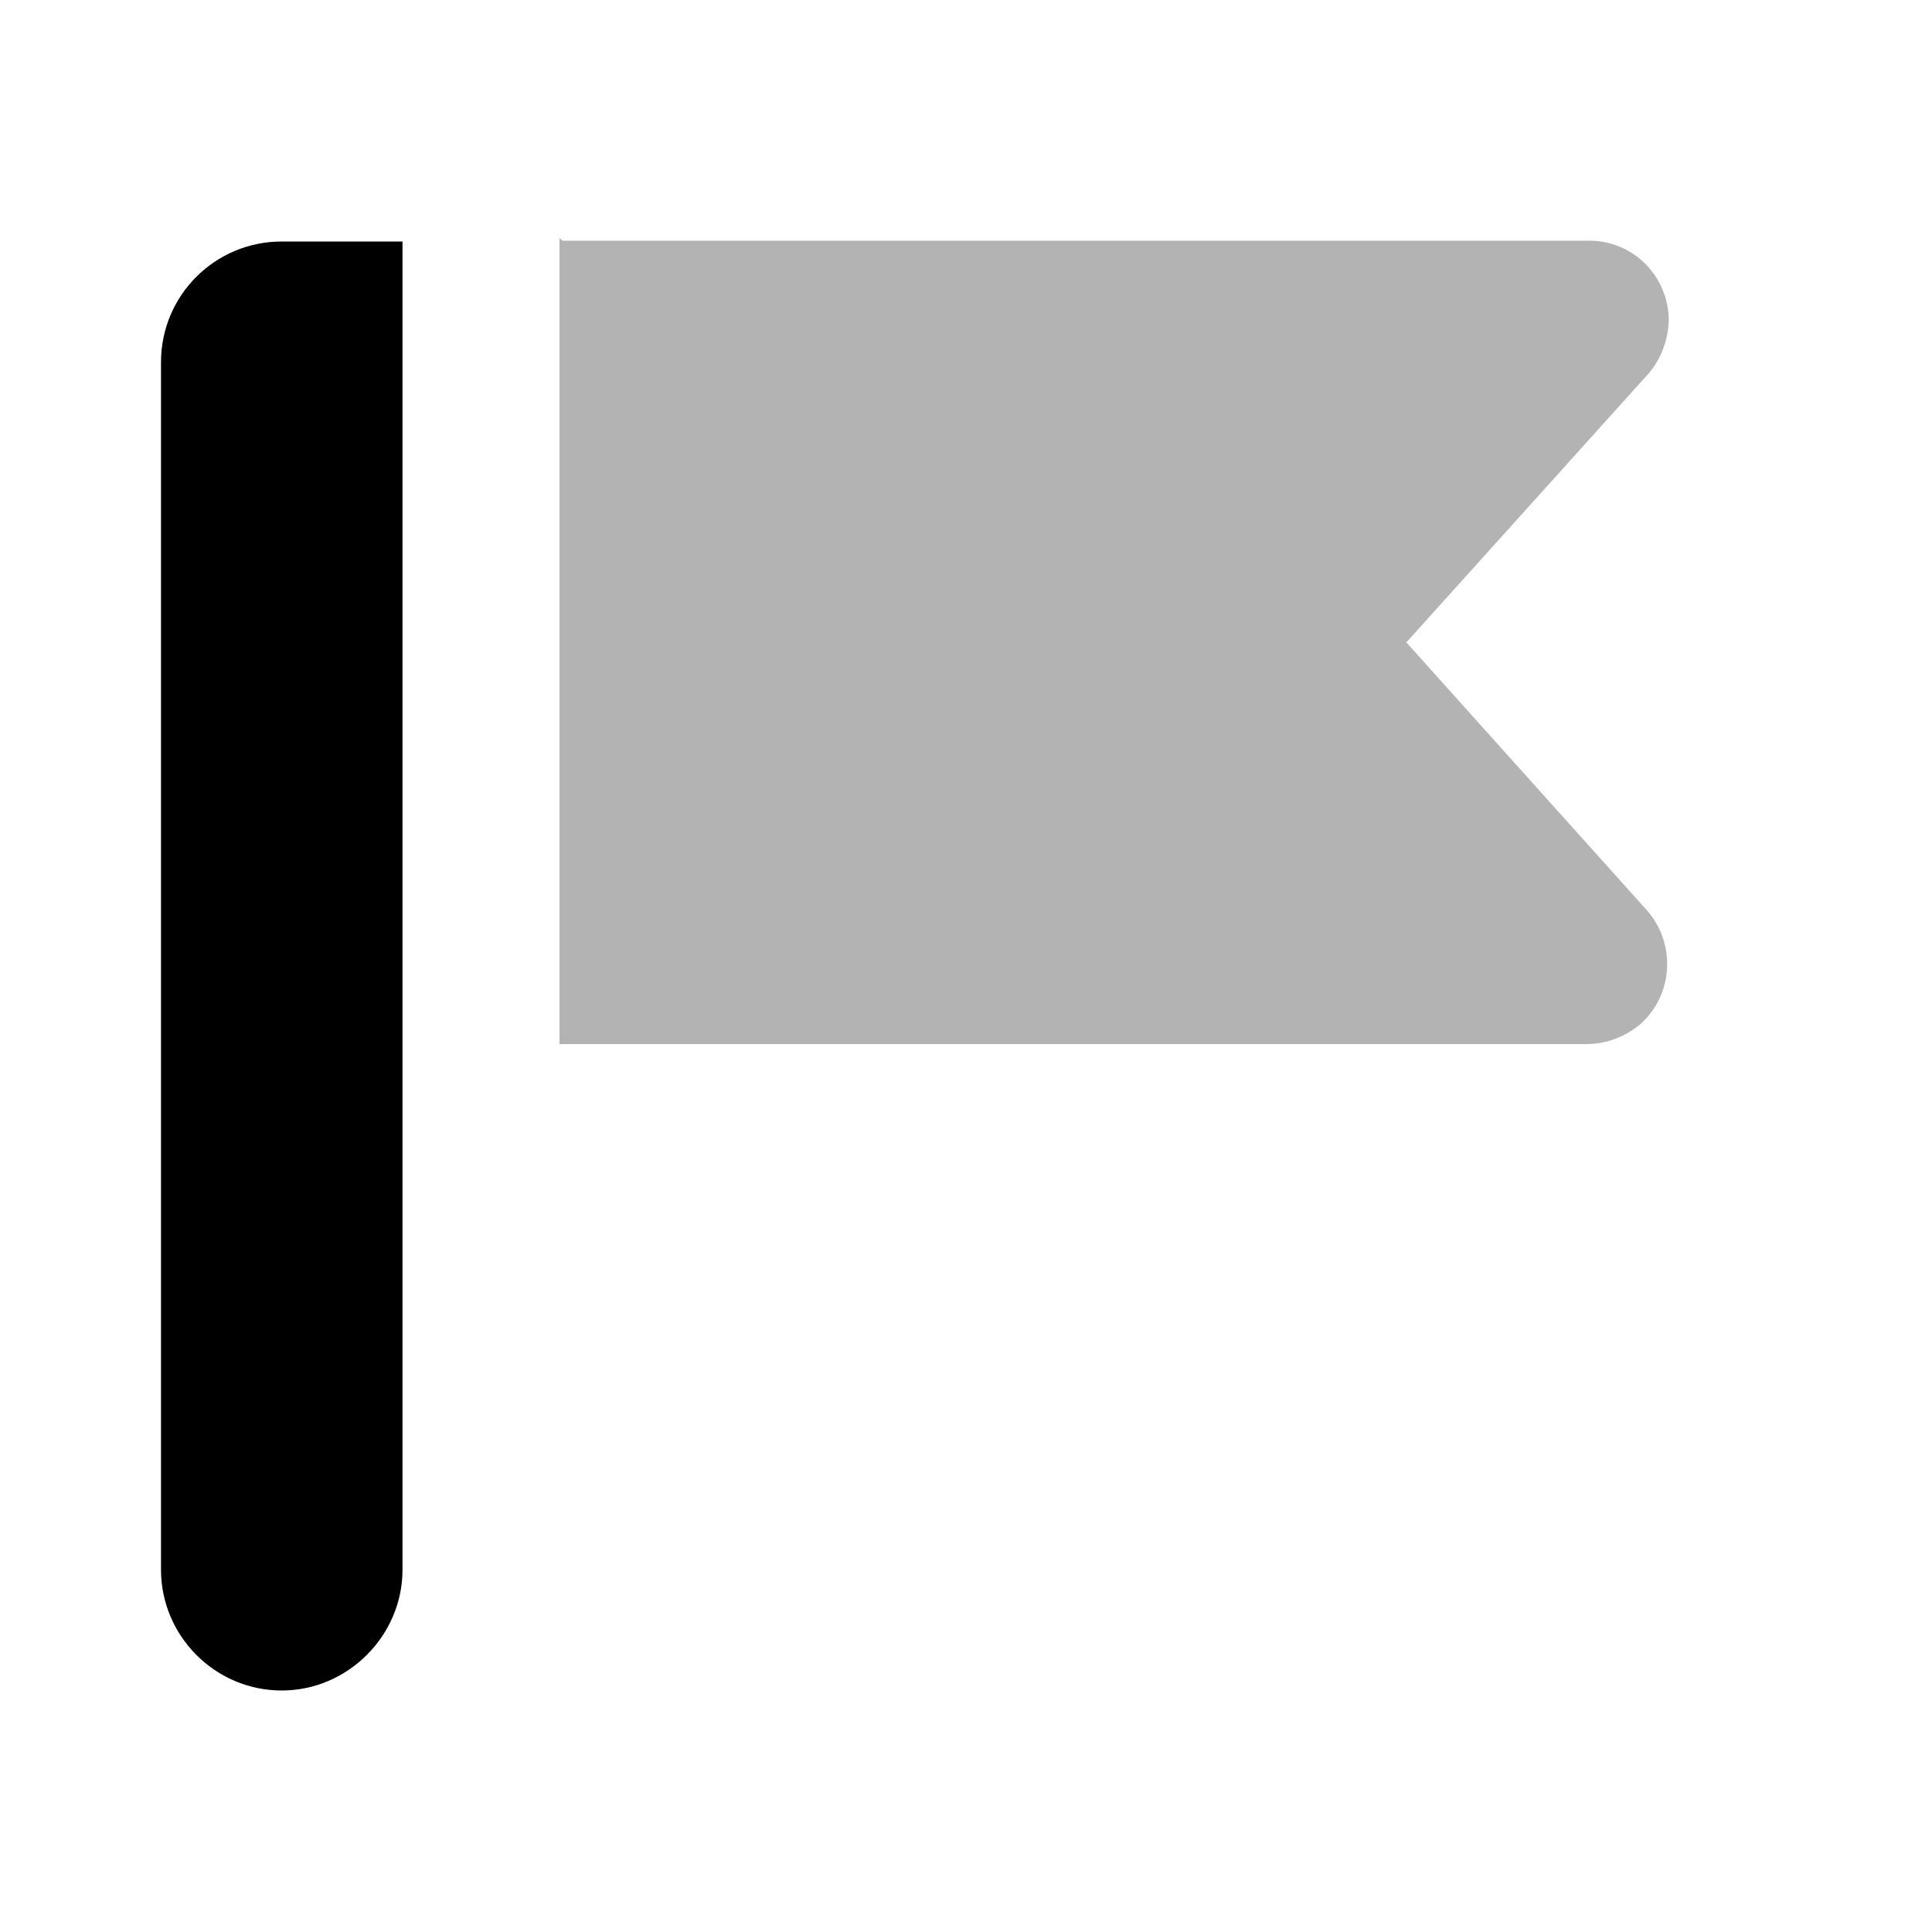
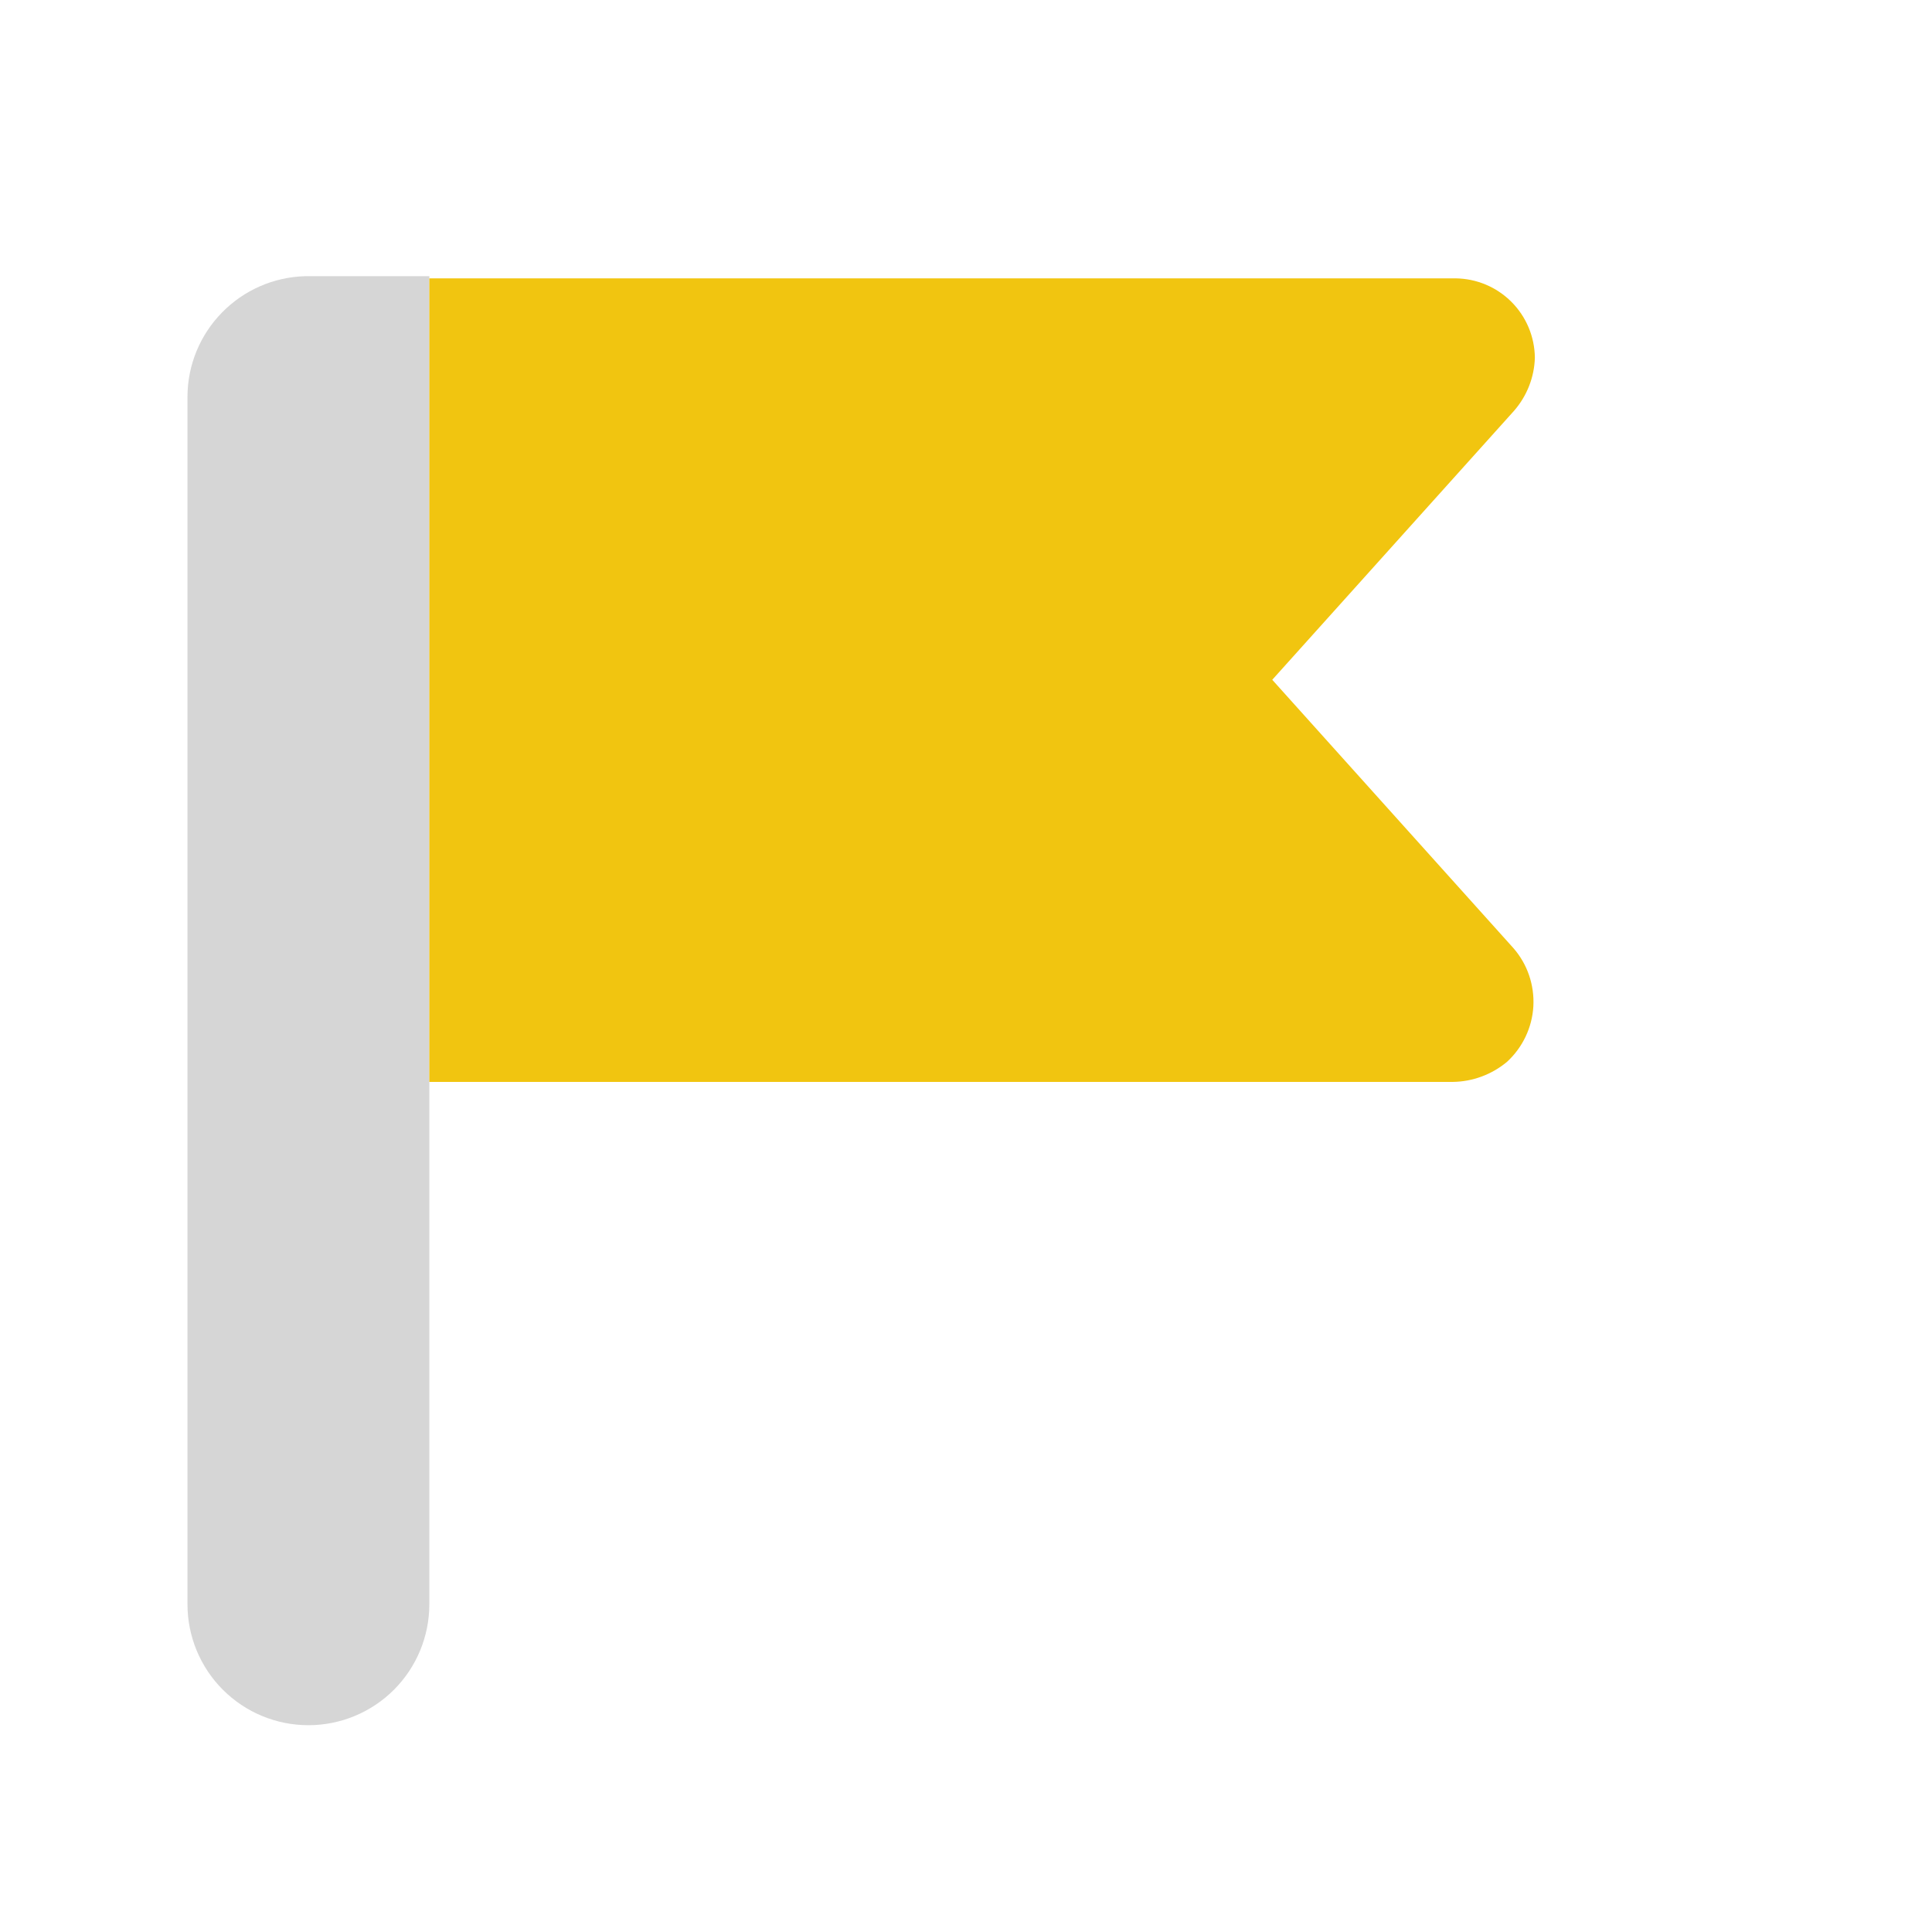
- <svg xmlns="http://www.w3.org/2000/svg" viewBox="0 0 24 24">
-   <g fill-rule="evenodd" fill="none">
-     <path d="M0 0h24v24H0Z" />
-     <g fill="#000">
-       <path d="M3.5 3H5v16.5c0 .82-.68 1.5-1.5 1.5v0c-.83 0-1.5-.68-1.5-1.5v-15C2 3.67 2.67 3 3.5 3Z" />
-       <path opacity=".3" d="M6.99 2.99l12.75 0c.55 0 .99.44.99 1 -.01.24-.1.48-.26.66l-3 3.33 2.99 3.33c.36.41.33 1.04-.08 1.41 -.19.16-.43.25-.67.25H6.95V2.96Z" />
-     </g>
-   </g>
+ <svg xmlns="http://www.w3.org/2000/svg" width="27" height="27" viewBox="0 0 27 27" fill="none">
+   <path fill-rule="evenodd" clip-rule="evenodd" d="M4.26 3.86H6V22.42C6 22.868 5.822 23.298 5.505 23.615C5.188 23.932 4.758 24.11 4.31 24.11C3.862 24.11 3.432 23.932 3.115 23.615C2.798 23.298 2.62 22.868 2.62 22.42V5.54C2.622 5.102 2.795 4.682 3.101 4.369C3.407 4.055 3.822 3.873 4.26 3.86V3.86Z" fill="#D6D6D6" />
+   <path fill-rule="evenodd" clip-rule="evenodd" d="M6 3.89H20.34C20.634 3.893 20.914 4.01 21.122 4.218C21.33 4.426 21.447 4.706 21.45 5C21.442 5.273 21.339 5.534 21.16 5.74L17.78 9.5L21.15 13.25C21.346 13.474 21.445 13.766 21.429 14.063C21.412 14.36 21.279 14.639 21.06 14.84C20.846 15.018 20.578 15.117 20.3 15.12H6V3.86V3.89Z" fill="#F1C510" />
</svg>
